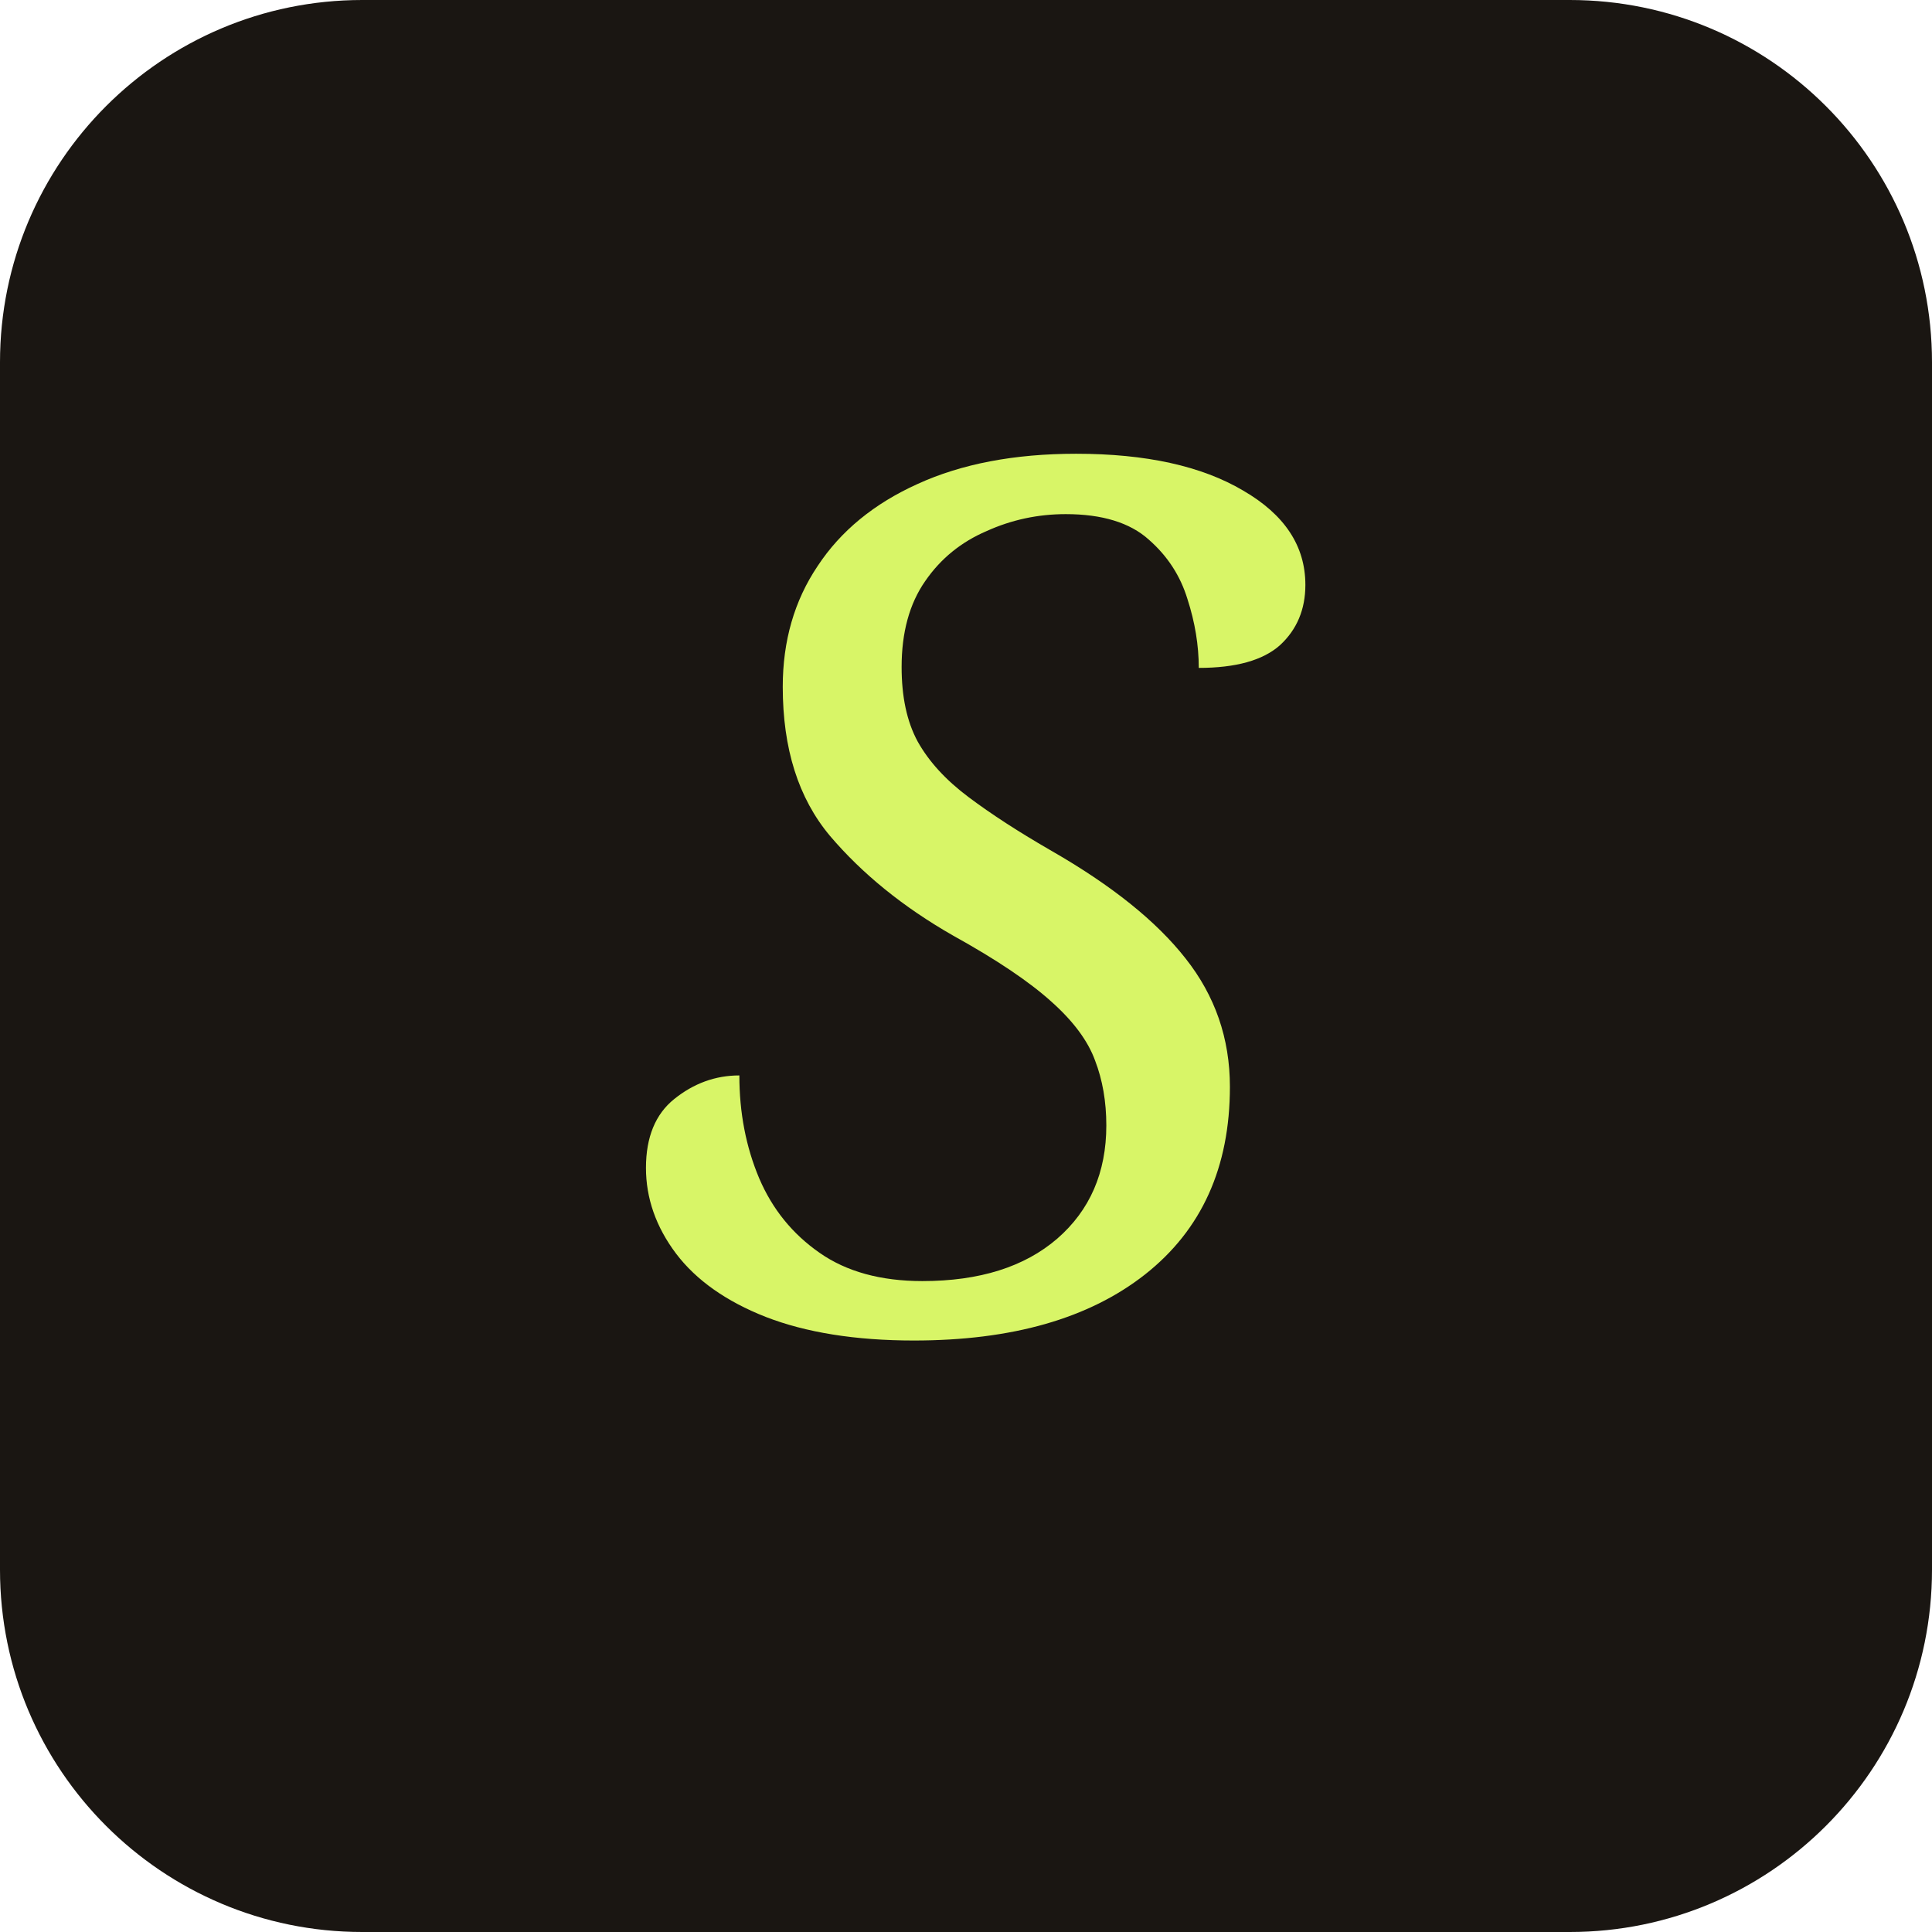
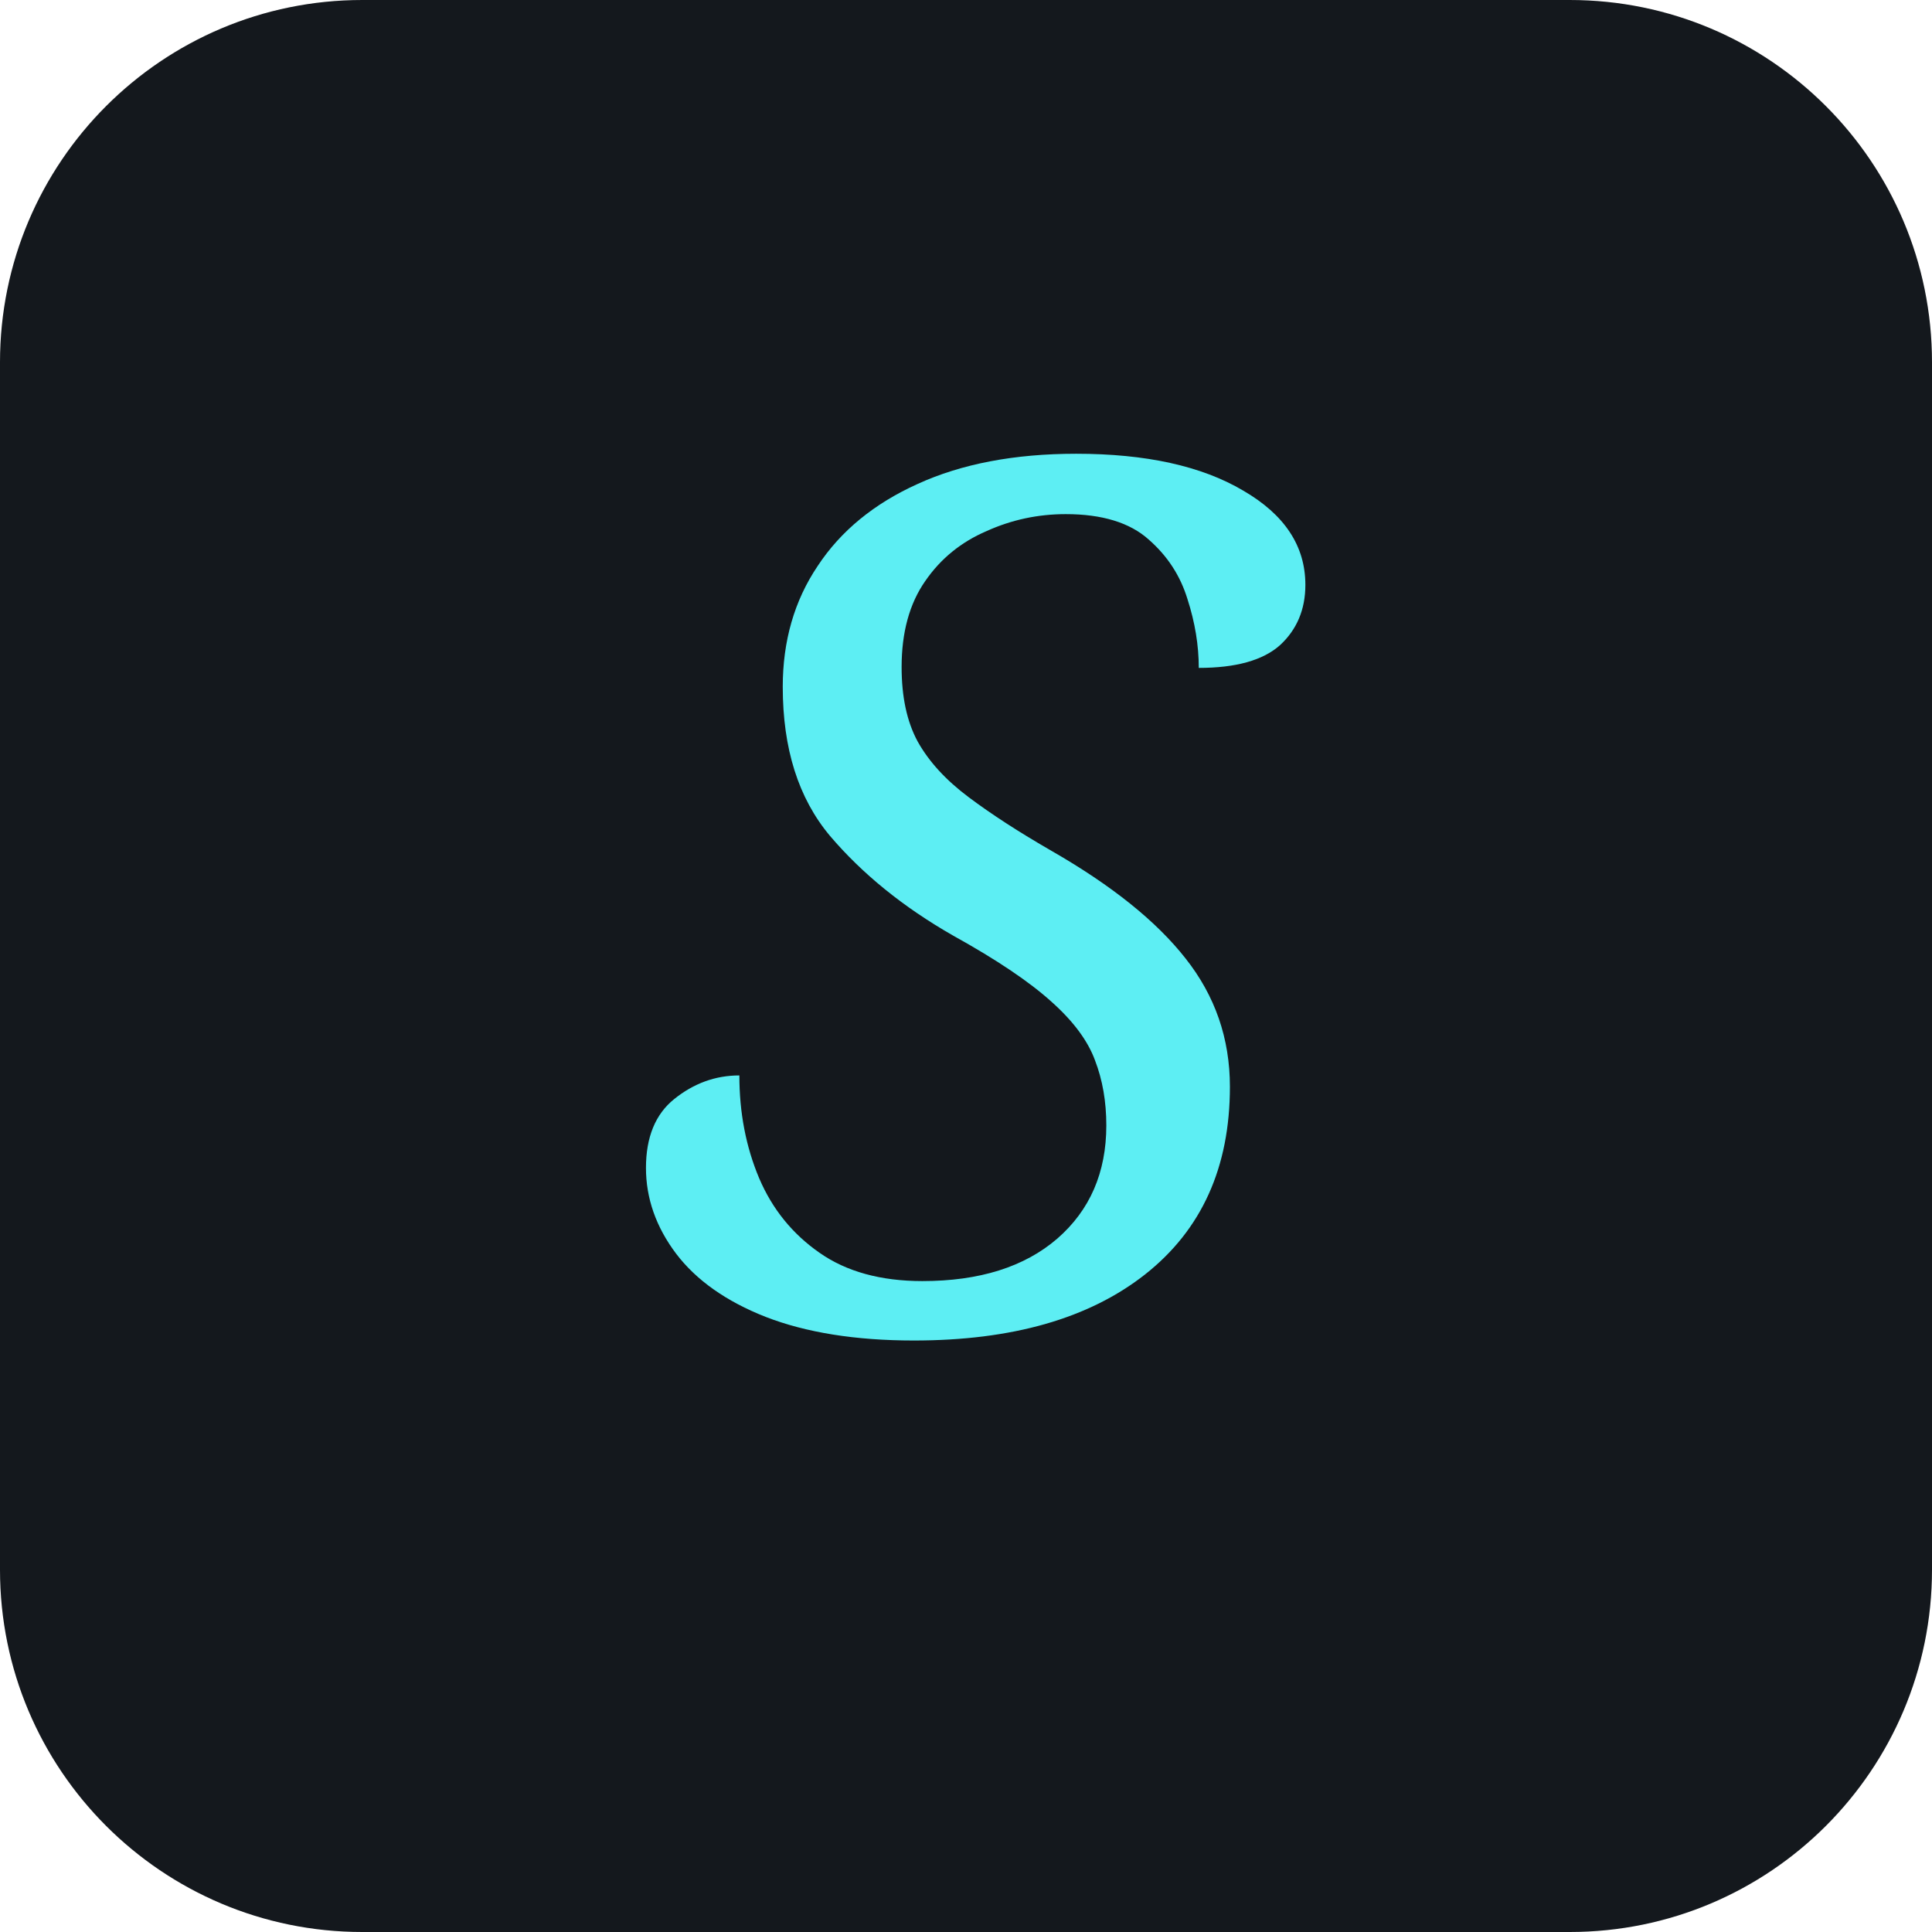
<svg xmlns="http://www.w3.org/2000/svg" viewBox="0 0 32 32" fill="none">
-   <rect width="32" height="32" rx="6" fill="#1a1612" />
-   <text x="16" y="22" text-anchor="middle" font-family="Georgia, serif" font-style="italic" font-size="20" fill="#d8f567">S</text>
+   <rect width="32" height="32" rx="6" fill="#14181d" />
+   <text x="16" y="22" text-anchor="middle" font-family="Georgia, serif" font-style="italic" font-size="20" fill="#5deef3">S</text>
</svg>
